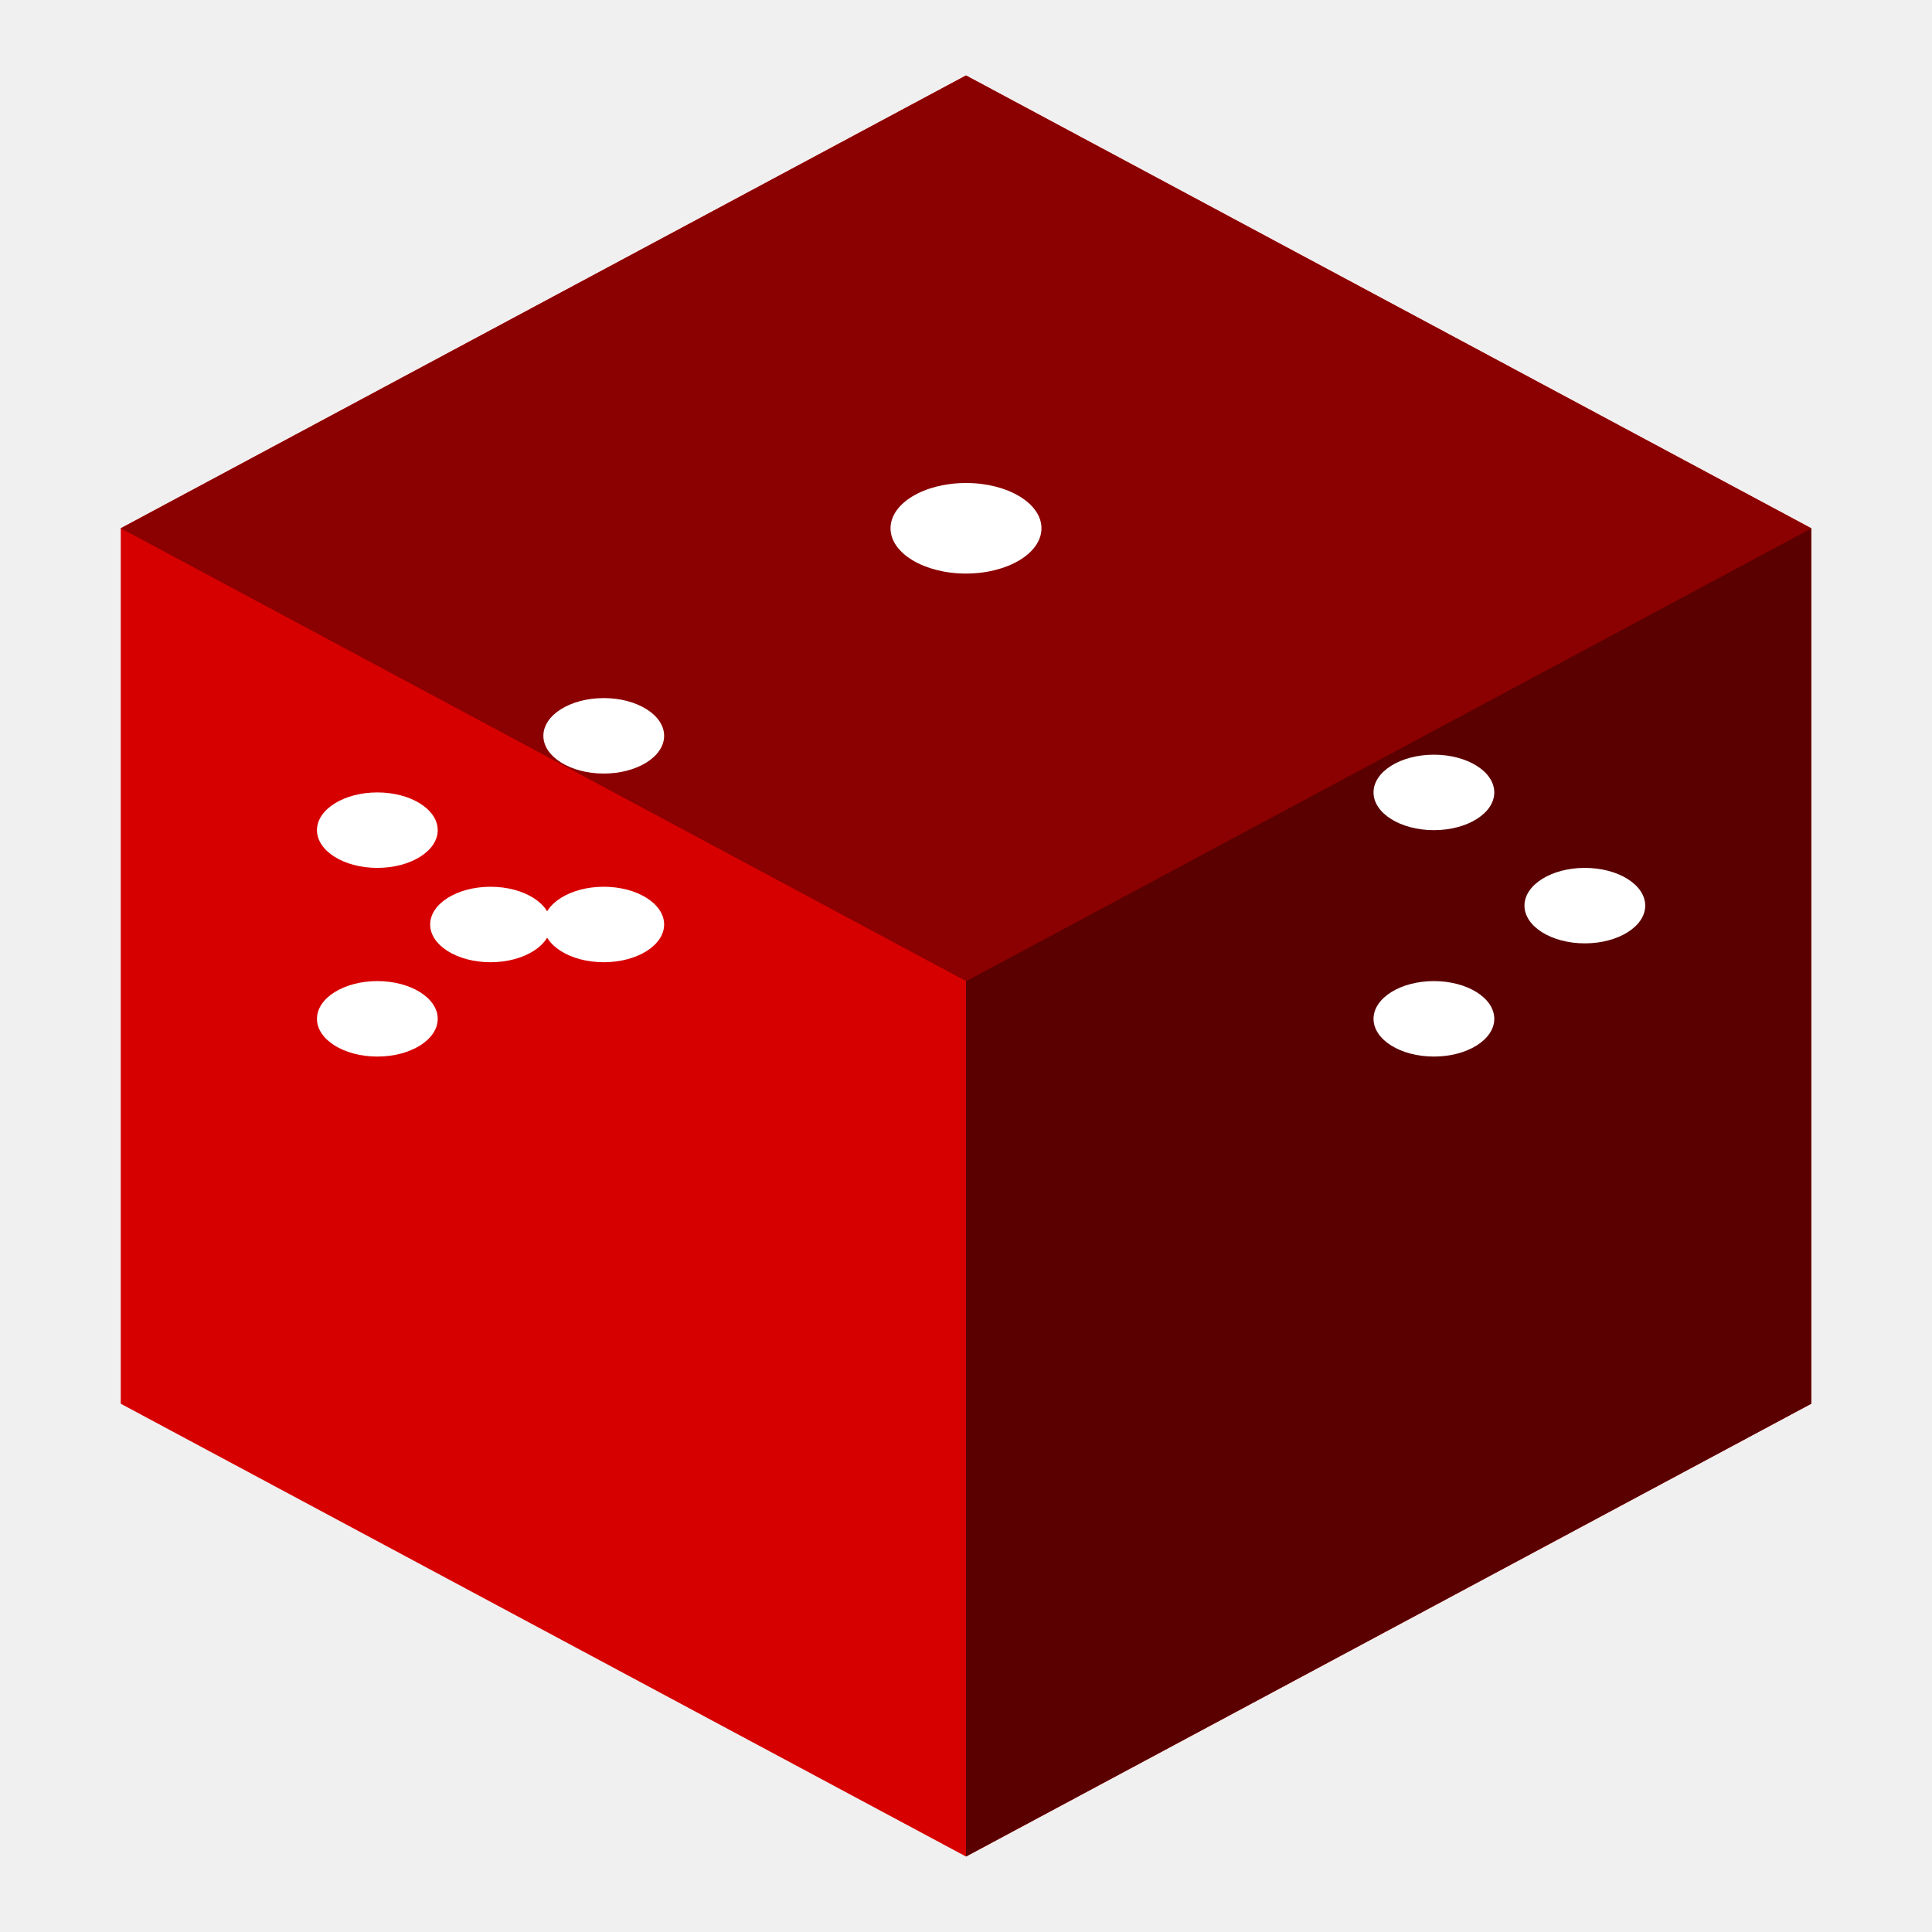
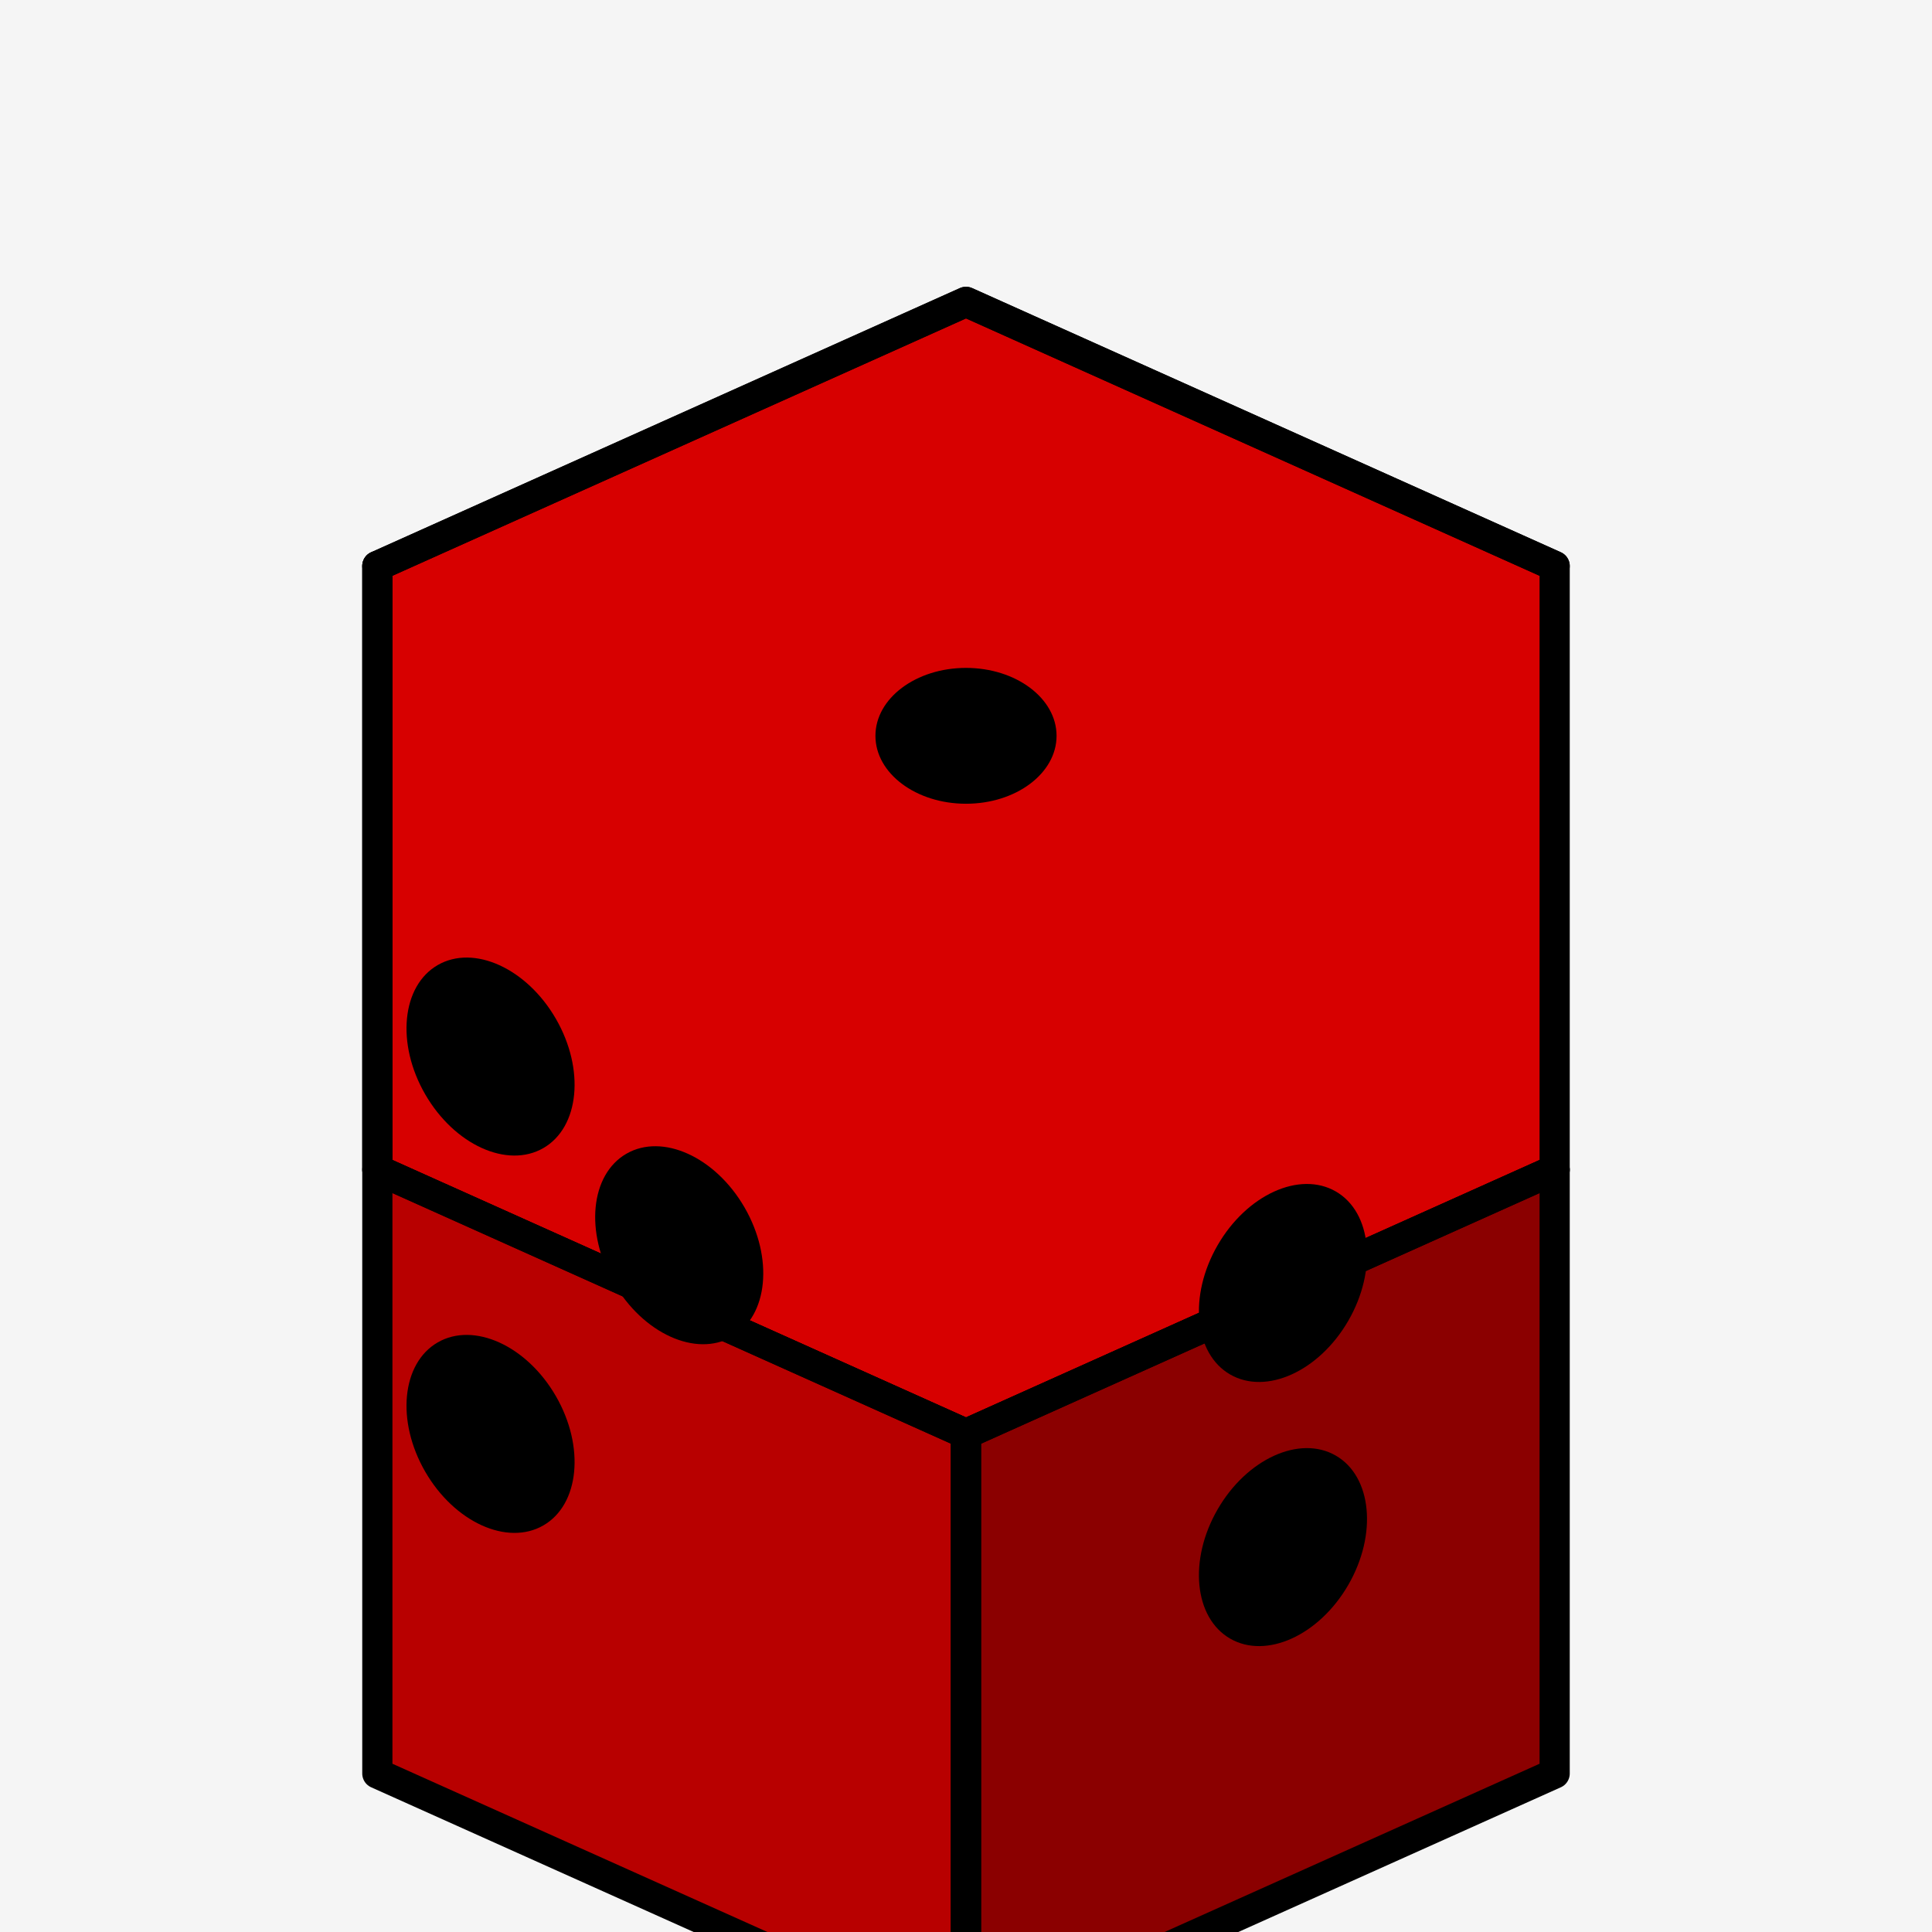
<svg xmlns="http://www.w3.org/2000/svg" viewBox="0 0 512 512" width="512" height="512">
-   <path fill="#D70000" d="M256 20L480 140v232L256 492 32 372V140z" />
-   <path fill="#8B0000" d="M256 20l224 120-224 120L32 140z" />
-   <path fill="#5A0000" d="M480 140v232l-224 120V260z" />
-   <ellipse cx="256" cy="140" rx="20" ry="12" fill="#FFFFFF" />
-   <ellipse cx="100" cy="220" rx="16" ry="10" fill="#FFFFFF" />
-   <ellipse cx="160" cy="195" rx="16" ry="10" fill="#FFFFFF" />
-   <ellipse cx="160" cy="245" rx="16" ry="10" fill="#FFFFFF" />
-   <ellipse cx="100" cy="270" rx="16" ry="10" fill="#FFFFFF" />
-   <ellipse cx="130" cy="245" rx="16" ry="10" fill="#FFFFFF" />
-   <ellipse cx="380" cy="210" rx="16" ry="10" fill="#FFFFFF" />
-   <ellipse cx="420" cy="240" rx="16" ry="10" fill="#FFFFFF" />
-   <ellipse cx="380" cy="270" rx="16" ry="10" fill="#FFFFFF" />
+   <rect width="512" height="512" fill="#f5f5f5" />
+   <path d="M 100 150 L 256 80 L 412 150 L 412 310 L 256 380 L 100 310 Z" fill="#D70000" stroke="#000" stroke-width="8" stroke-linejoin="round" />
+   <path d="M 100 150 L 100 310 L 100 470 L 256 540 L 256 380 L 100 310 Z" fill="#B80000" stroke="#000" stroke-width="8" stroke-linejoin="round" />
+   <path d="M 256 380 L 412 310 L 412 470 L 256 540 Z" fill="#8B0000" stroke="#000" stroke-width="8" stroke-linejoin="round" />
+   <path d="M 100 150 L 256 80 L 412 150" fill="none" stroke="#000" stroke-width="8" stroke-linecap="round" stroke-linejoin="round" />
+   <path d="M 100 310 L 256 380 L 412 310" fill="none" stroke="#000" stroke-width="8" stroke-linecap="round" stroke-linejoin="round" />
+   <path d="M 256 380 L 256 540" fill="none" stroke="#000" stroke-width="8" stroke-linecap="round" />
+   <ellipse cx="256" cy="195" rx="24" ry="18" fill="#000" />
+   <ellipse cx="130" cy="280" rx="20" ry="28" fill="#000" transform="rotate(-30 130 280)" />
+   <ellipse cx="180" cy="330" rx="20" ry="28" fill="#000" transform="rotate(-30 180 330)" />
+   <ellipse cx="130" cy="380" rx="20" ry="28" fill="#000" transform="rotate(-30 130 380)" />
+   <ellipse cx="340" cy="340" rx="20" ry="28" fill="#000" transform="rotate(30 340 340)" />
+   <ellipse cx="340" cy="410" rx="20" ry="28" fill="#000" transform="rotate(30 340 410)" />
</svg>
